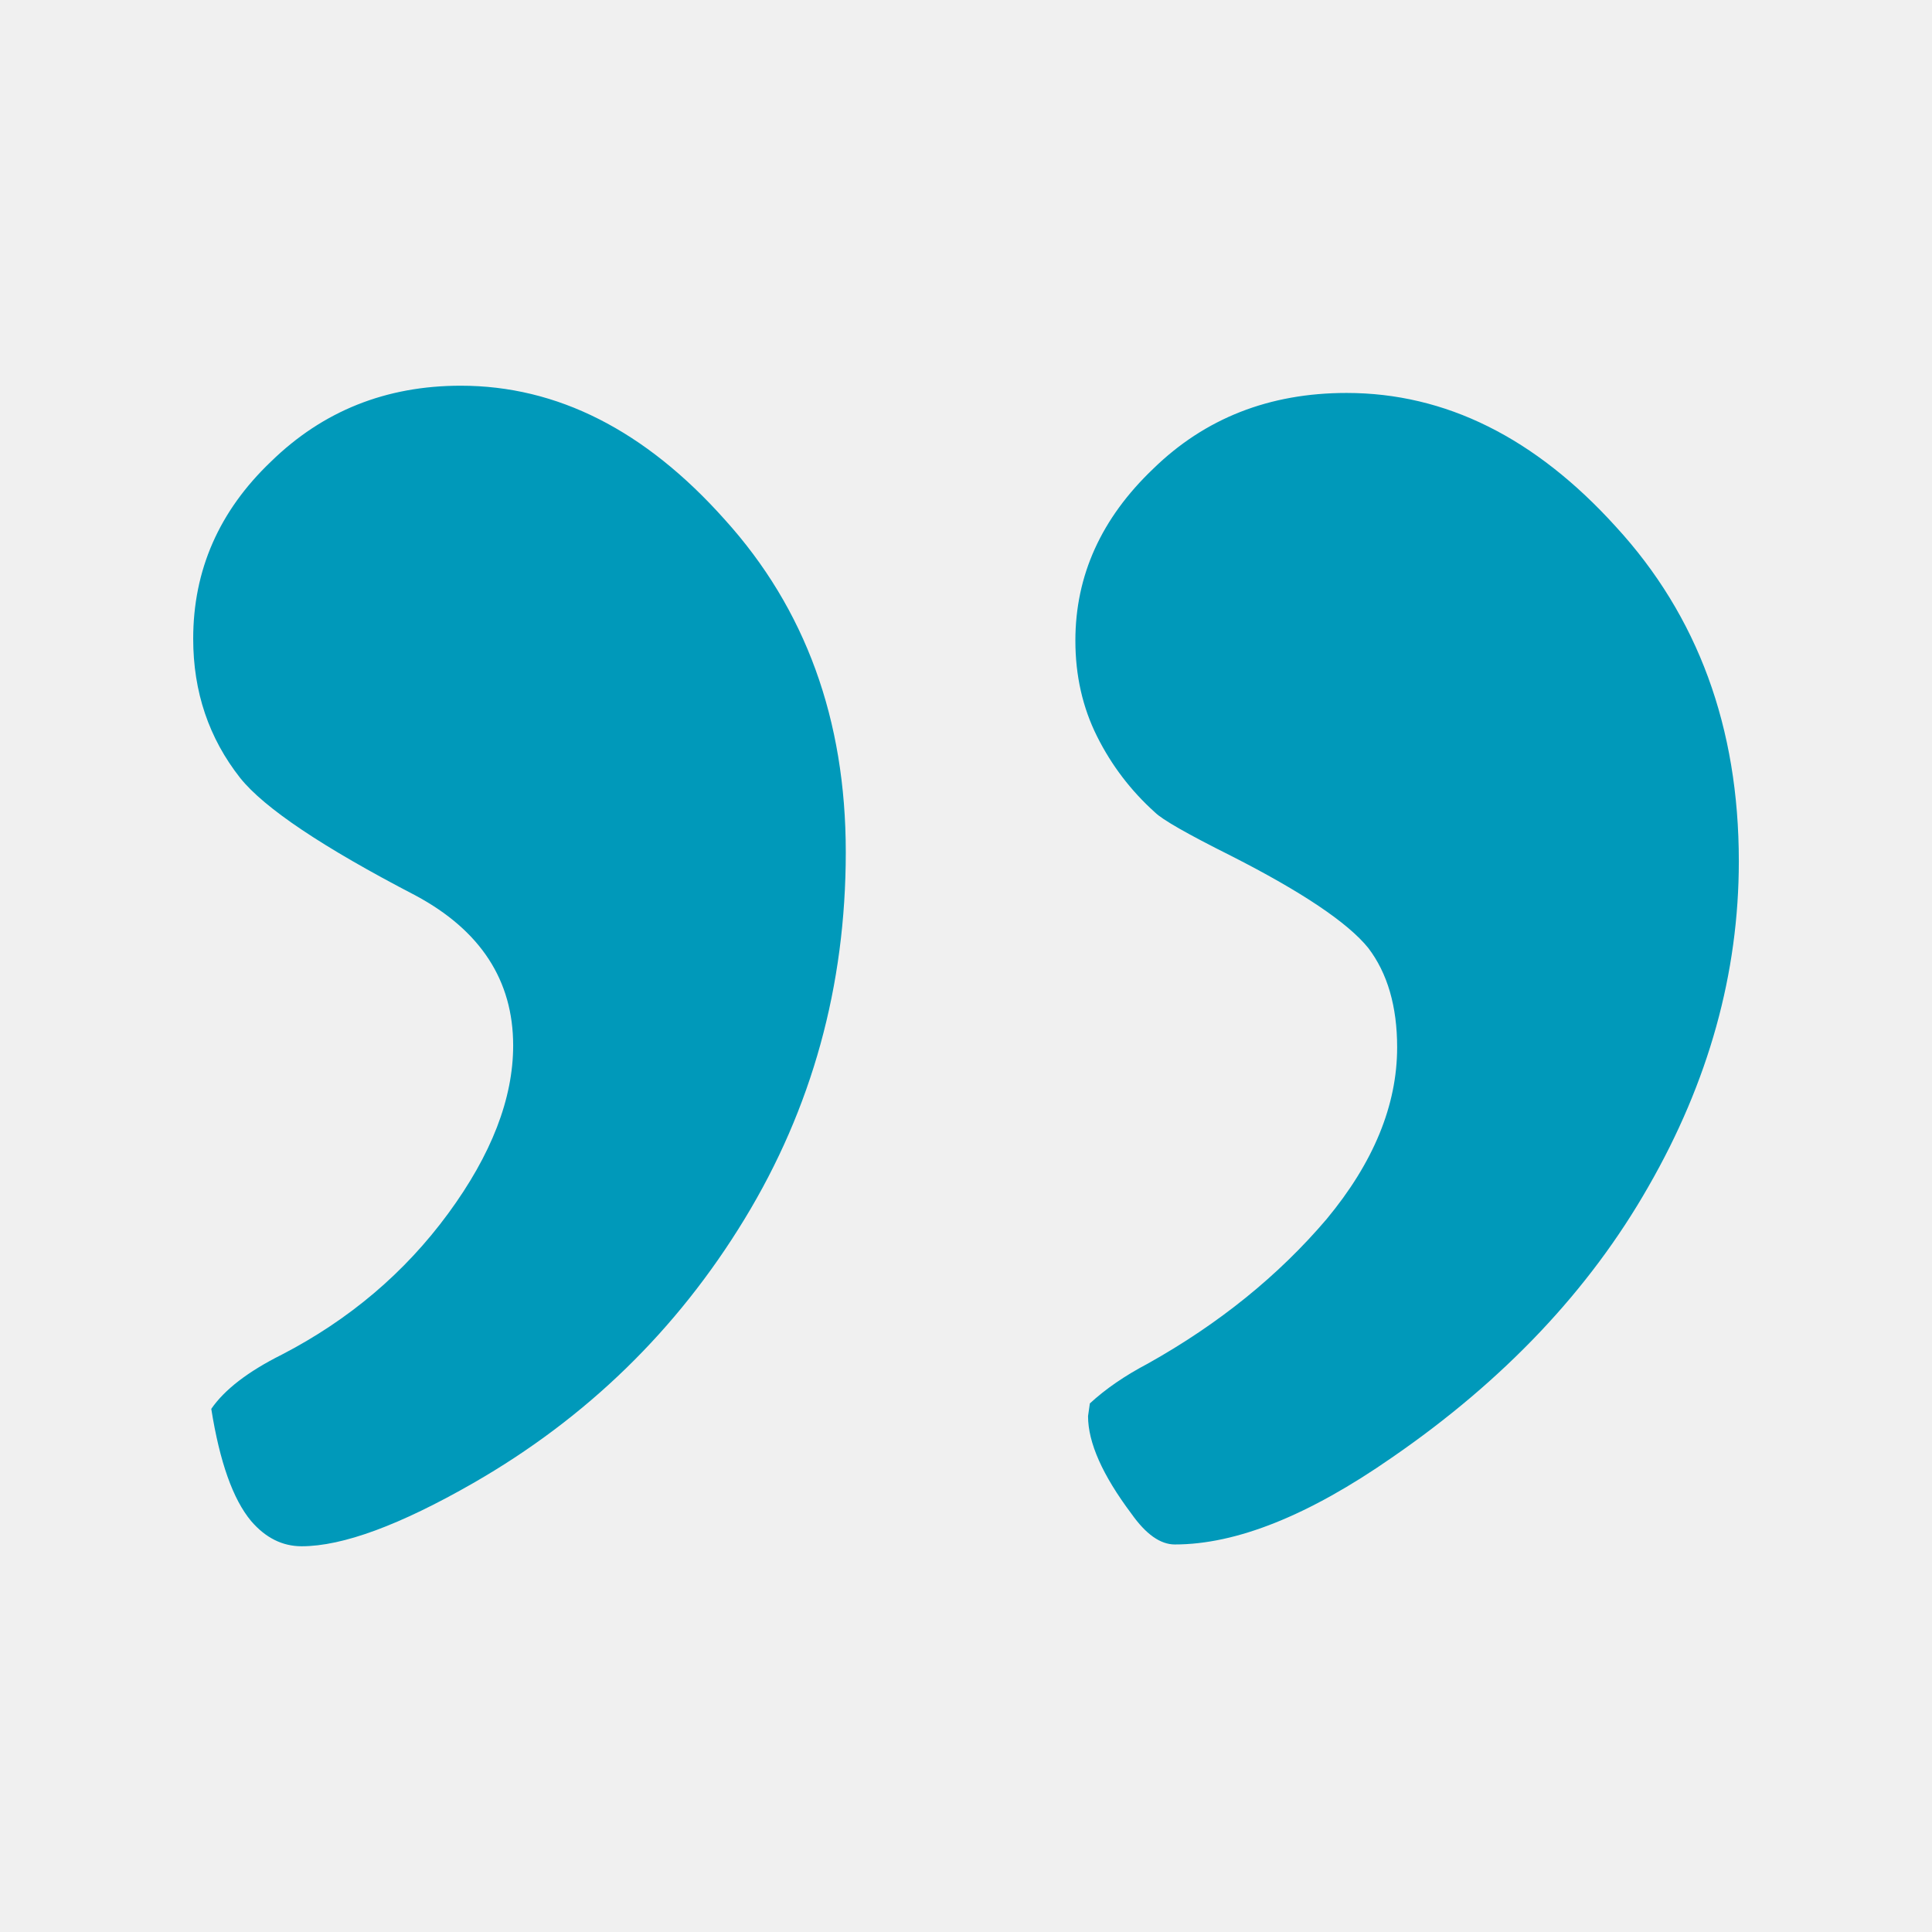
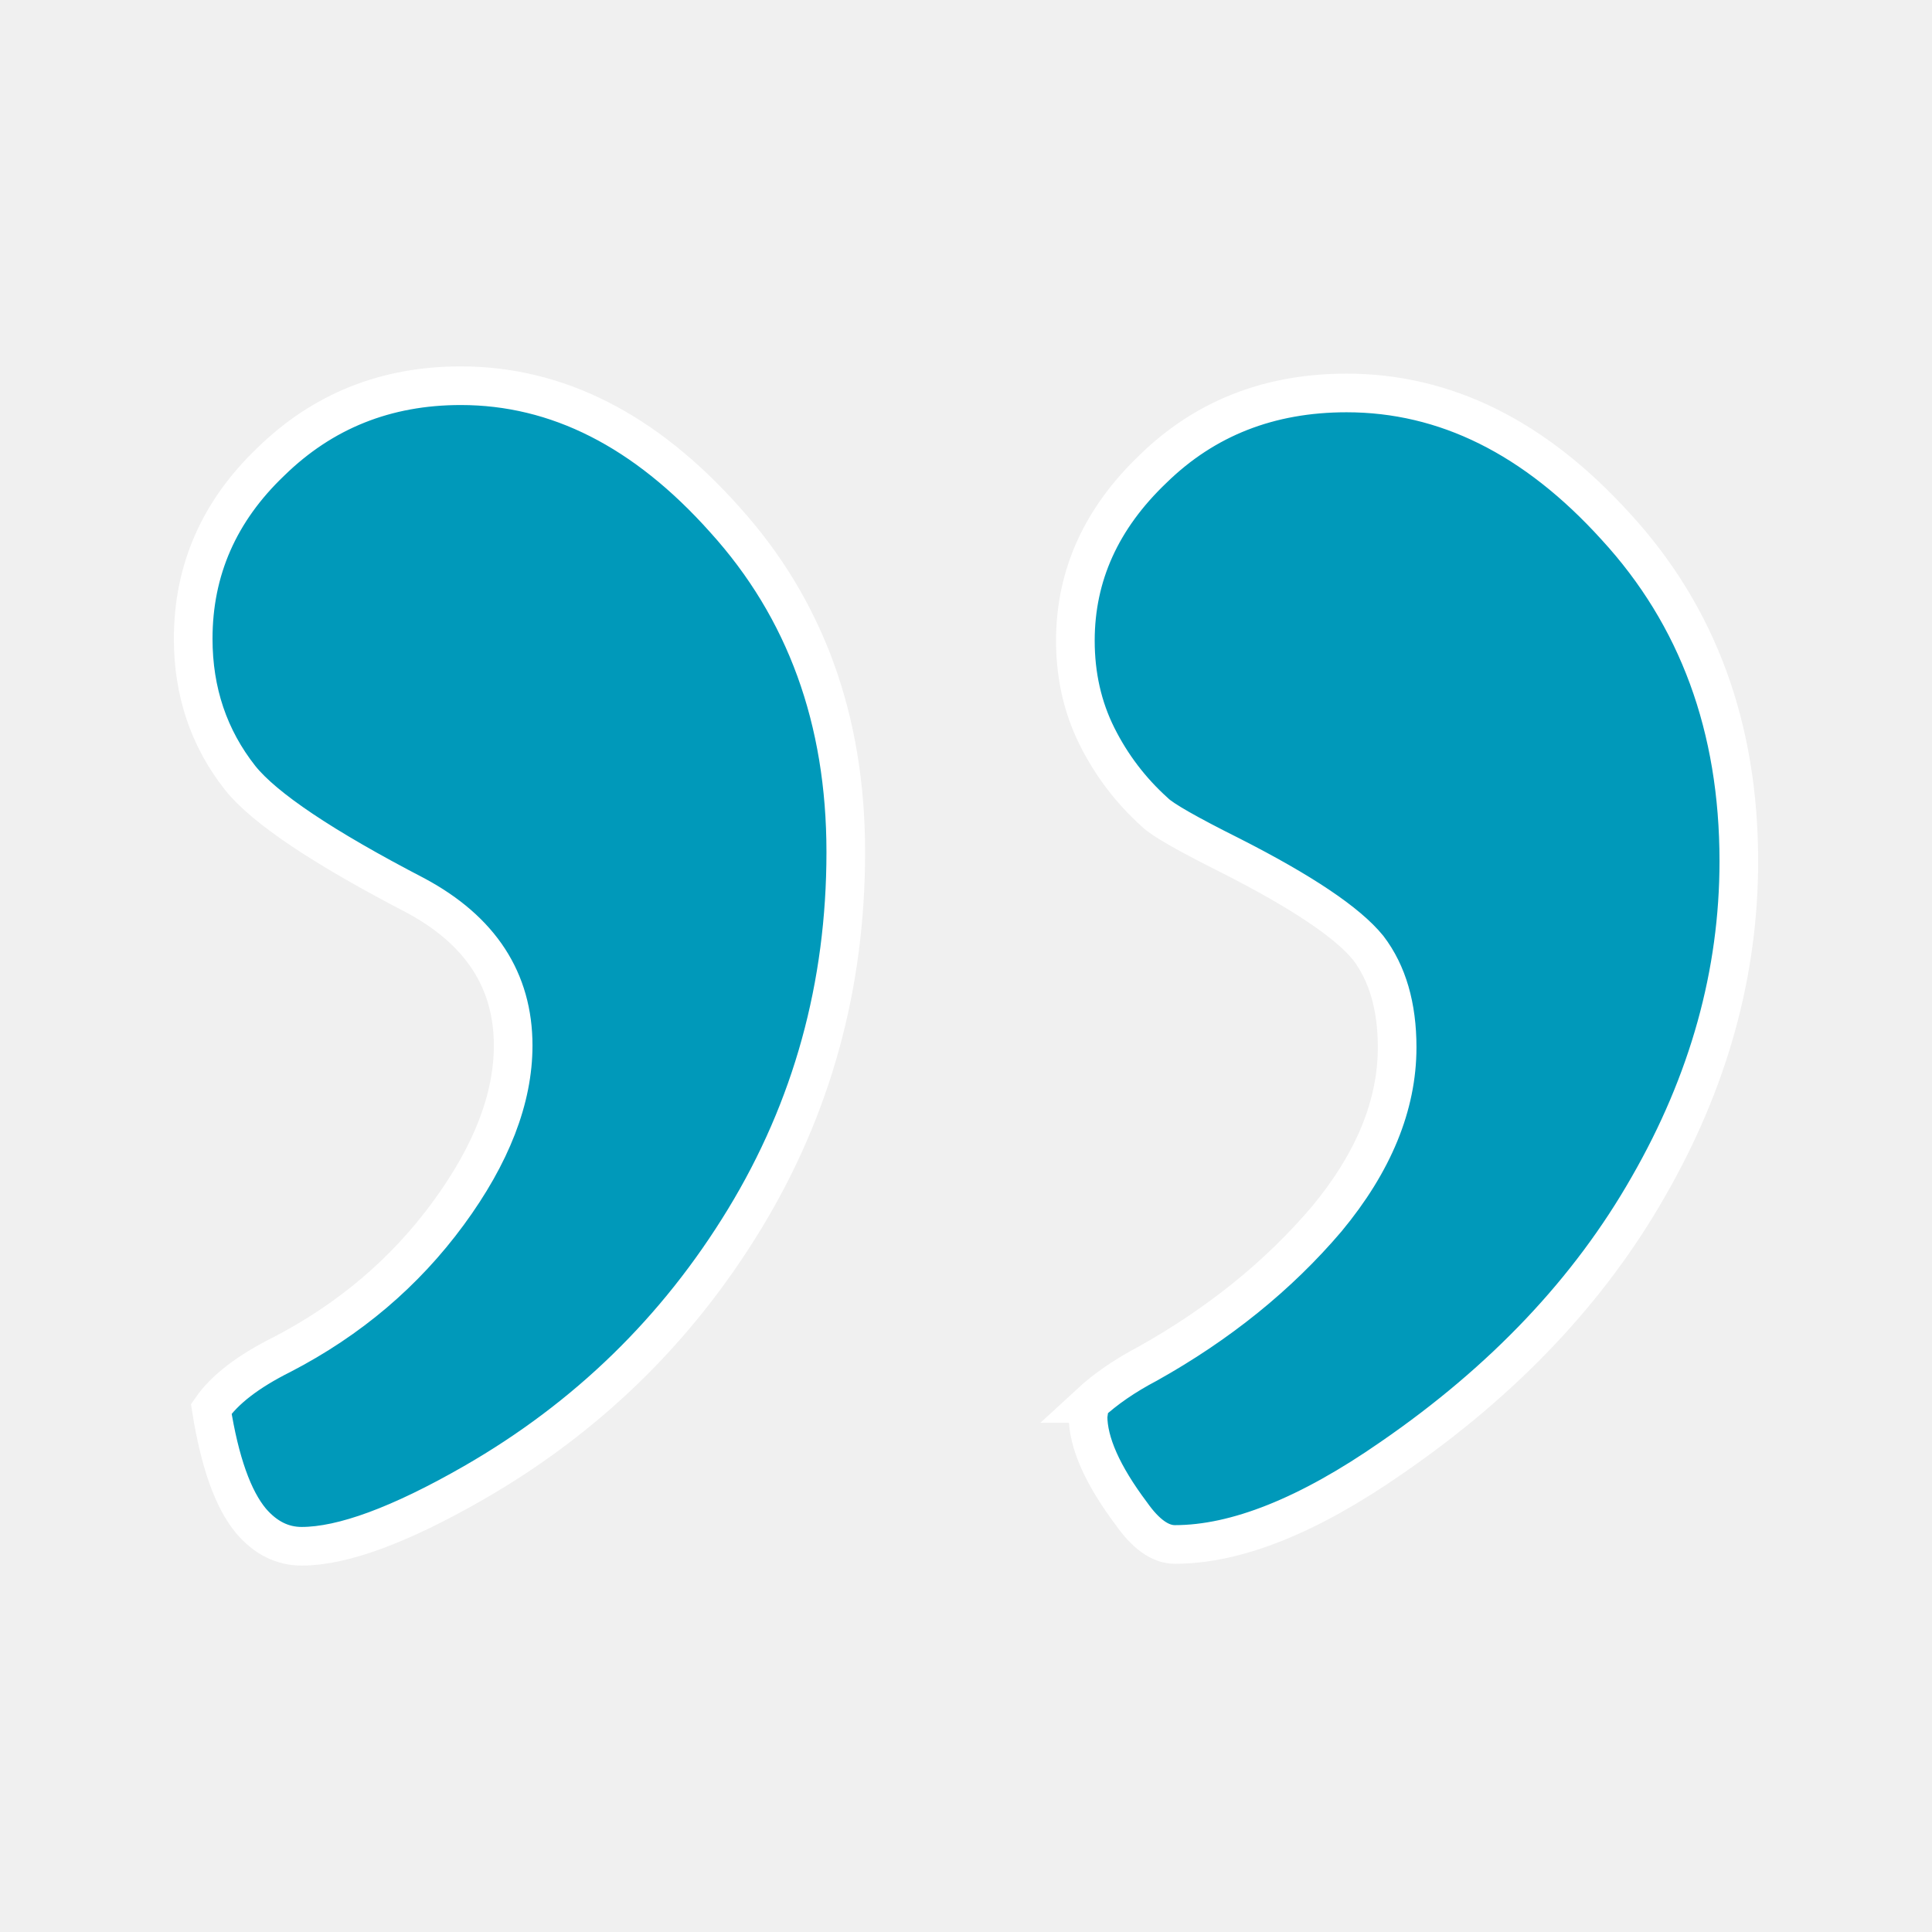
<svg xmlns="http://www.w3.org/2000/svg" width="50" height="50" viewBox="0 0 50 50" id="svg2" version="1.1">
  <defs id="defs4" />
  <g id="layer1" transform="translate(0,-1002.362)">
    <g id="g3374" transform="matrix(-1,0,0,-1,293.0682,1804.724)">
-       <g style="font-style:normal;font-weight:normal;font-size:288.186px;line-height:125%;font-family:sans-serif;letter-spacing:0px;word-spacing:0px;fill:#0099ba;fill-opacity:1;stroke:none;stroke-width:1px;stroke-linecap:butt;stroke-linejoin:miter;stroke-opacity:1" id="text3370" transform="matrix(-0.3324694,0,0,-0.3324694,338.8367,1077.37)">
-         <path d="m 154.108,936.837 q 1.548,-2.251 5.488,-4.221 7.88,-4.081 12.946,-10.976 5.066,-6.895 5.066,-13.087 0,-7.599 -7.599,-11.679 -10.835,-5.629 -13.649,-9.147 -3.659,-4.644 -3.659,-10.835 0,-8.021 6.051,-13.79 6.051,-5.91 14.775,-5.91 11.257,0 20.544,10.413 9.428,10.413 9.428,25.892 0,15.619 -7.88,28.565 -7.88,12.946 -21.107,20.544 -8.584,4.925 -13.368,4.925 -2.251,0 -3.94,-1.97 -2.111,-2.533 -3.096,-8.724 z m 68.388,-0.422 q 1.829,-1.689 4.503,-3.096 8.302,-4.644 13.931,-11.257 5.488,-6.614 5.488,-13.368 0,-4.784 -2.251,-7.739 -2.392,-2.955 -10.694,-7.176 -5.066,-2.533 -5.91,-3.377 -2.814,-2.533 -4.503,-5.91 -1.689,-3.377 -1.689,-7.458 0,-7.599 6.051,-13.368 6.051,-5.91 15.057,-5.91 11.539,0 20.967,10.413 9.569,10.413 9.569,26.032 0,13.087 -7.036,25.329 -6.895,12.102 -19.982,21.107 -9.709,6.754 -16.886,6.754 -1.689,0 -3.377,-2.392 -3.377,-4.503 -3.377,-7.599 l 0.141,-0.985 z" style="font-style:normal;font-variant:normal;font-weight:bold;font-stretch:normal;font-family:Garamond;-inkscape-font-specification:'Garamond Bold';fill:#0099ba" id="path3384" />
+       <g style="font-style:normal;font-weight:normal;font-size:288.186px;line-height:125%;font-family:sans-serif;letter-spacing:0px;word-spacing:0px;fill:#0099ba;fill-opacity:1;stroke:#ffffff;stroke-width:3.008;stroke-linecap:butt;stroke-linejoin:miter;stroke-opacity:1;stroke-miterlimit:4;stroke-dasharray:none" id="text3370" transform="matrix(-0.3324694,0,0,-0.3324694,338.8367,1077.37)">
+         <path d="m 154.108,936.837 q 1.548,-2.251 5.488,-4.221 7.88,-4.081 12.946,-10.976 5.066,-6.895 5.066,-13.087 0,-7.599 -7.599,-11.679 -10.835,-5.629 -13.649,-9.147 -3.659,-4.644 -3.659,-10.835 0,-8.021 6.051,-13.79 6.051,-5.91 14.775,-5.91 11.257,0 20.544,10.413 9.428,10.413 9.428,25.892 0,15.619 -7.88,28.565 -7.88,12.946 -21.107,20.544 -8.584,4.925 -13.368,4.925 -2.251,0 -3.94,-1.97 -2.111,-2.533 -3.096,-8.724 z m 68.388,-0.422 q 1.829,-1.689 4.503,-3.096 8.302,-4.644 13.931,-11.257 5.488,-6.614 5.488,-13.368 0,-4.784 -2.251,-7.739 -2.392,-2.955 -10.694,-7.176 -5.066,-2.533 -5.91,-3.377 -2.814,-2.533 -4.503,-5.91 -1.689,-3.377 -1.689,-7.458 0,-7.599 6.051,-13.368 6.051,-5.91 15.057,-5.91 11.539,0 20.967,10.413 9.569,10.413 9.569,26.032 0,13.087 -7.036,25.329 -6.895,12.102 -19.982,21.107 -9.709,6.754 -16.886,6.754 -1.689,0 -3.377,-2.392 -3.377,-4.503 -3.377,-7.599 l 0.141,-0.985 z" style="font-style:normal;font-variant:normal;font-weight:bold;font-stretch:normal;font-family:Garamond;-inkscape-font-specification:'Garamond Bold';fill:#0099ba;stroke:#ffffff;stroke-opacity:1;stroke-width:3.008;stroke-miterlimit:4;stroke-dasharray:none" id="path3384" />
      </g>
    </g>
  </g>
</svg>
